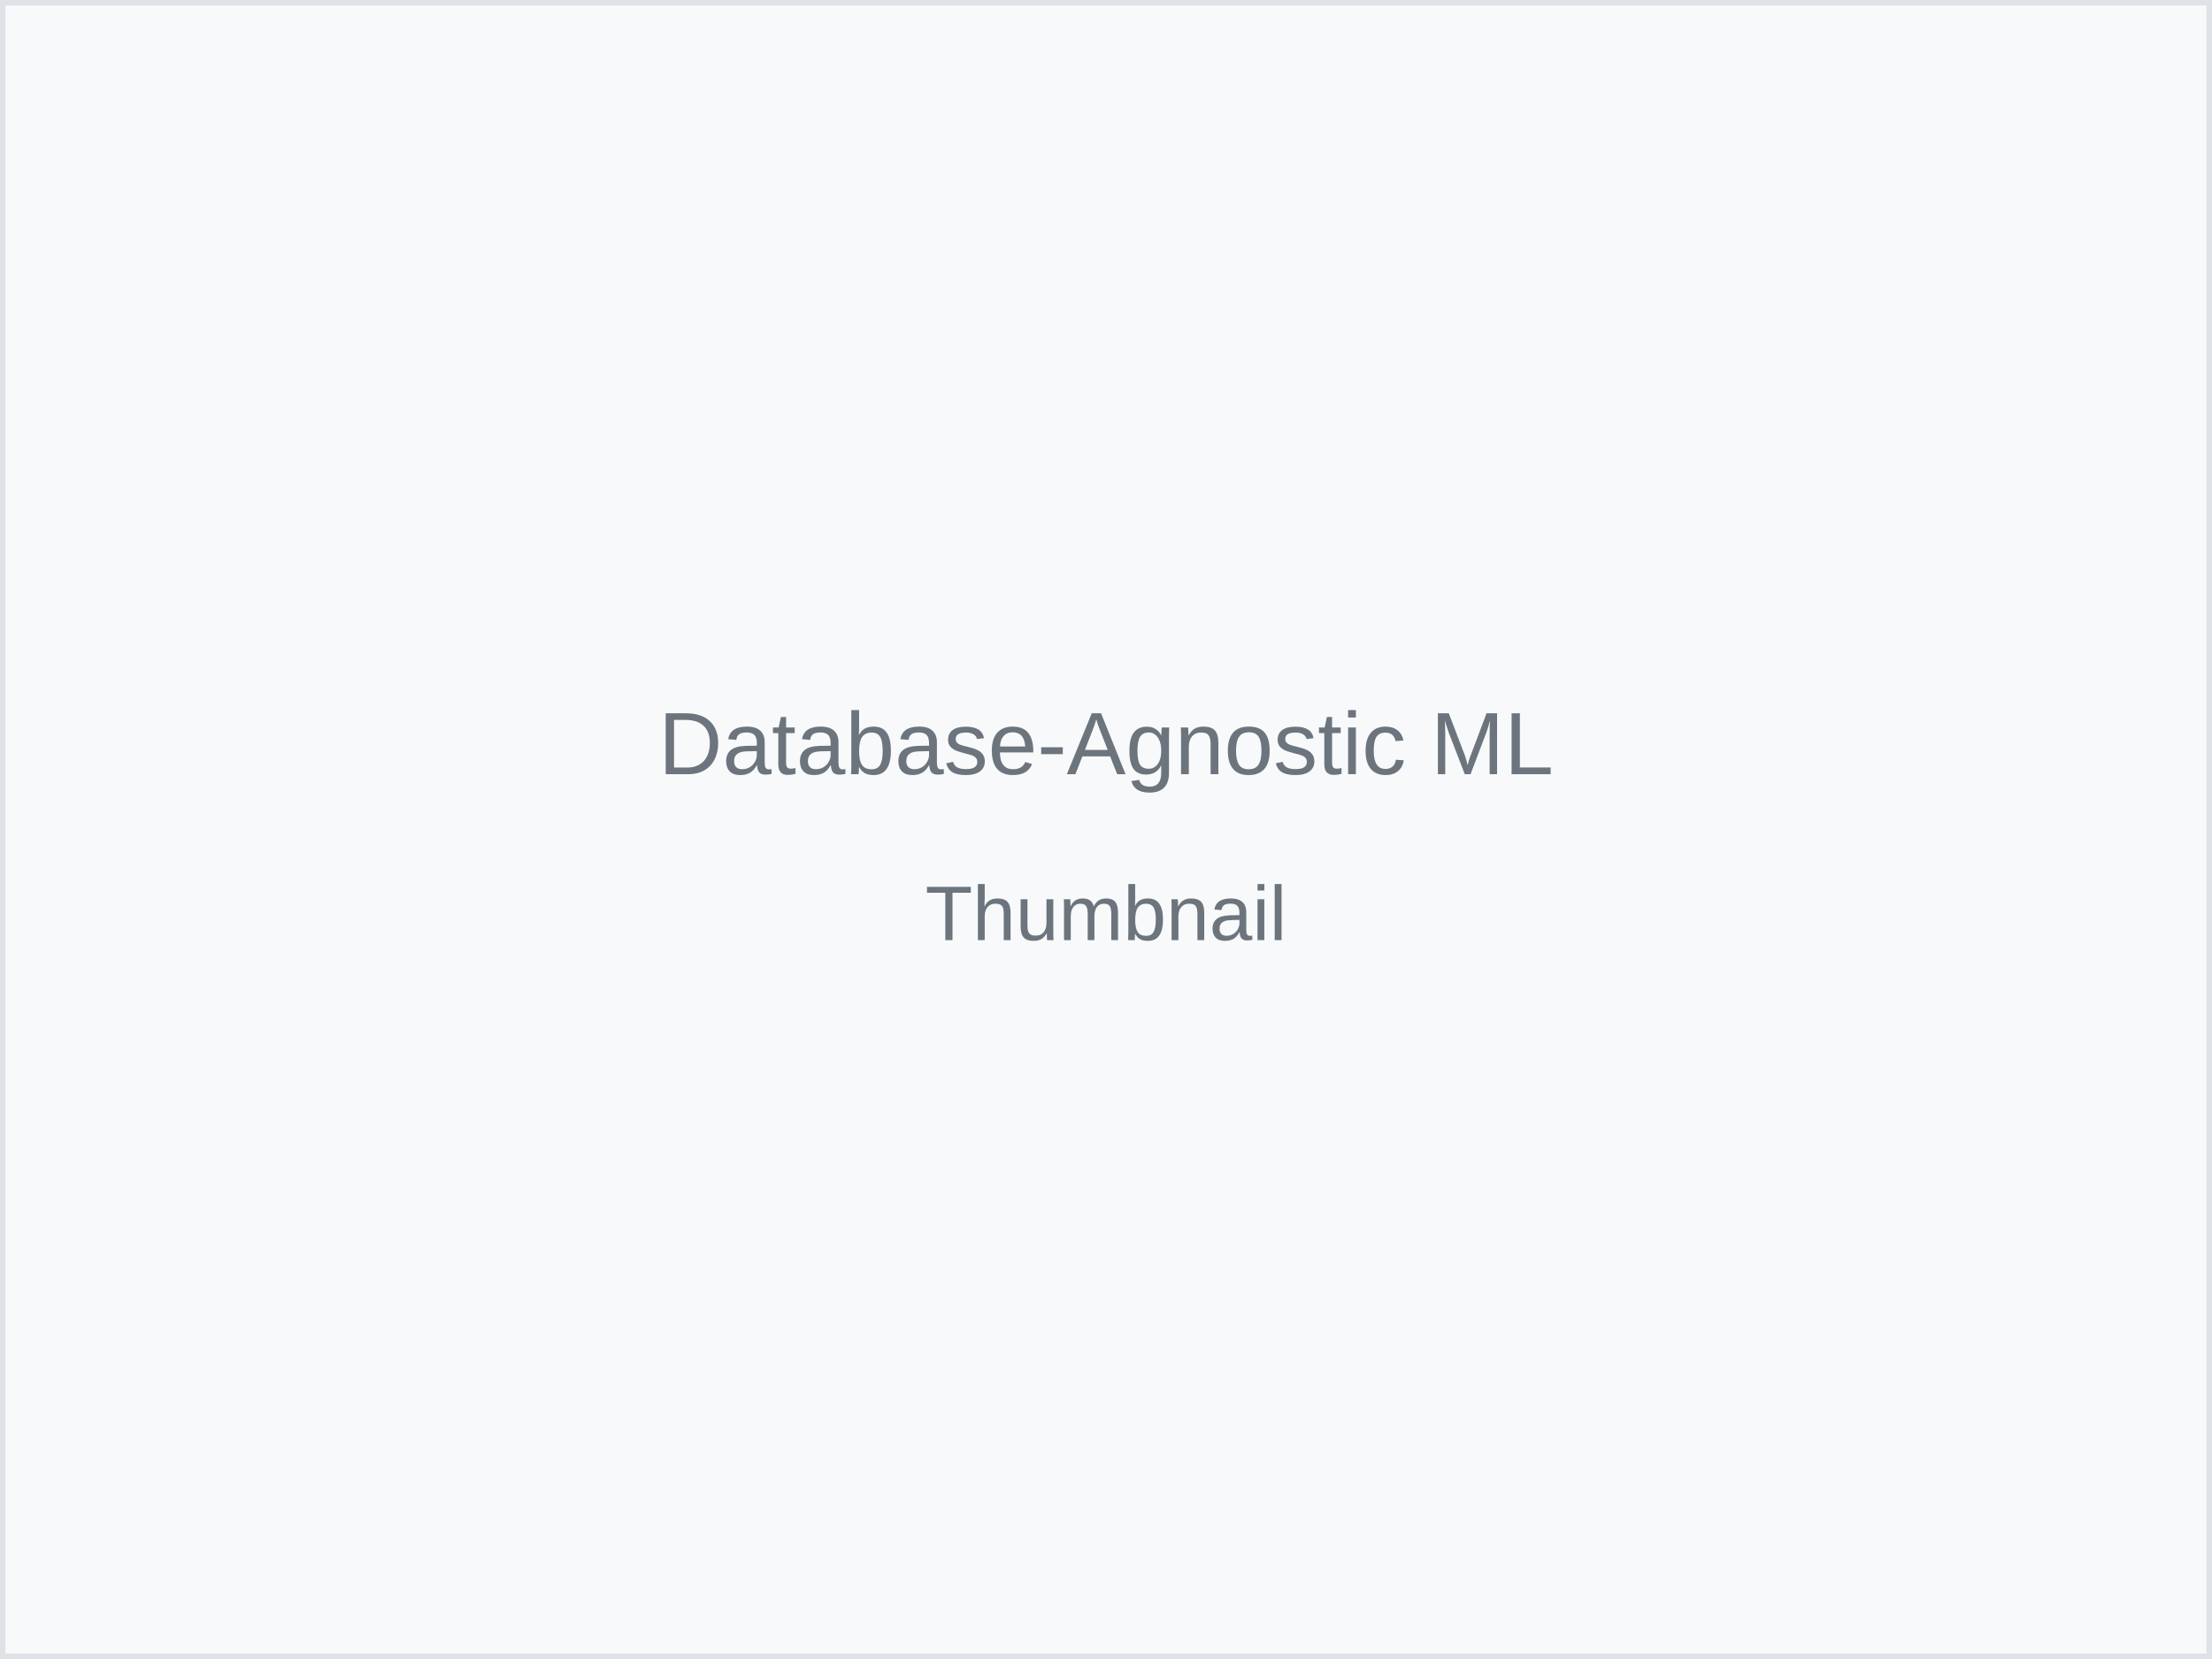
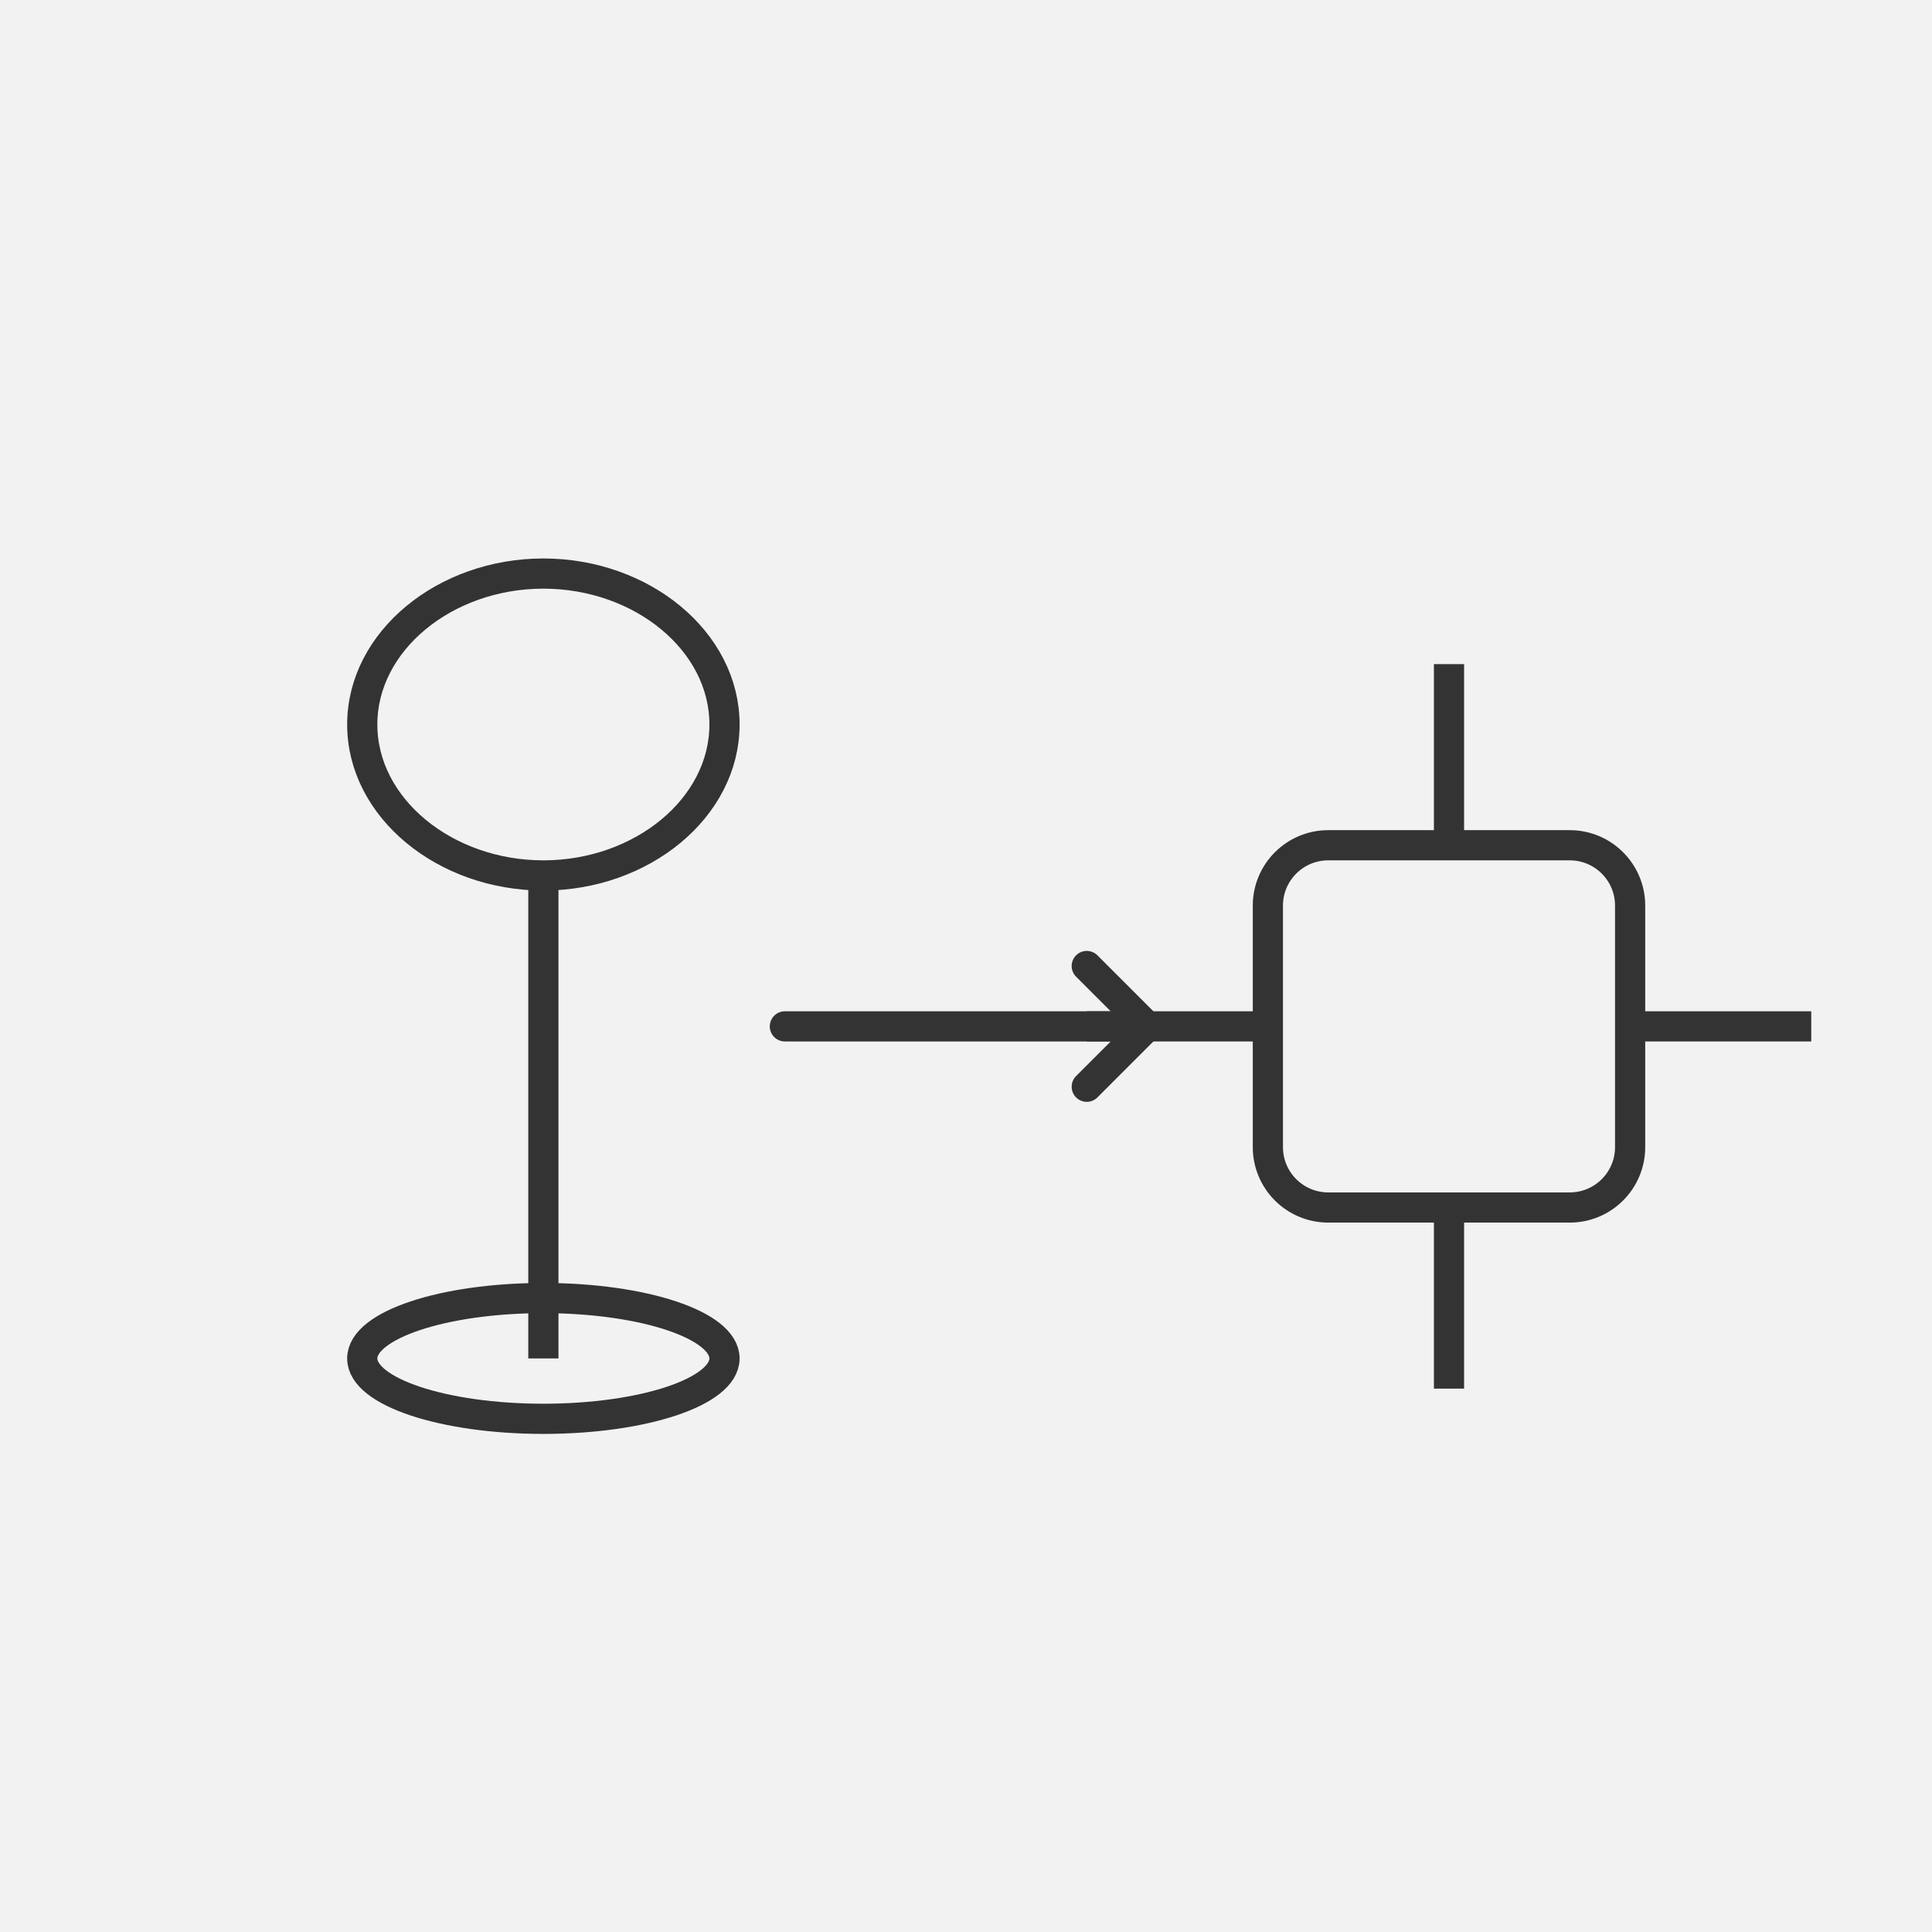
- <svg xmlns="http://www.w3.org/2000/svg" width="400" height="300">
-   <rect width="400" height="300" fill="#f8f9fa" stroke="#dee2e6" stroke-width="2" />
-   <text x="200" y="140" text-anchor="middle" font-family="Arial" font-size="16" fill="#6c757d">Database-Agnostic ML</text>
-   <text x="200" y="170" text-anchor="middle" font-family="Arial" font-size="14" fill="#6c757d">Thumbnail</text>
+ <svg xmlns="http://www.w3.org/2000/svg" width="128" height="128" viewBox="0 0 128 128" fill="none">
+   <rect width="128" height="128" fill="#F2F2F2" />
+   <path d="M48 48C48 53.523 42.523 58 36 58C29.477 58 24 53.523 24 48C24 42.477 29.477 38 36 38C42.523 38 48 42.477 48 48Z" stroke="#333333" stroke-width="2" />
+   <path d="M36 58V90" stroke="#333333" stroke-width="2" />
+   <ellipse cx="36" cy="90" rx="12" ry="4" stroke="#333333" stroke-width="2" />
+   <path d="M52 68L76 68" stroke="#333333" stroke-width="2" stroke-linecap="round" stroke-linejoin="round" />
+   <path d="M72 64L76 68L72 72" stroke="#333333" stroke-width="2" stroke-linecap="round" stroke-linejoin="round" />
+   <rect x="84" y="56" width="24" height="24" rx="4" stroke="#333333" stroke-width="2" />
+   <path d="M96 56L96 44" stroke="#333333" stroke-width="2" />
+   <path d="M96 80L96 92" stroke="#333333" stroke-width="2" />
+   <path d="M84 68H72" stroke="#333333" stroke-width="2" />
+   <path d="M108 68H120" stroke="#333333" stroke-width="2" />
</svg>
